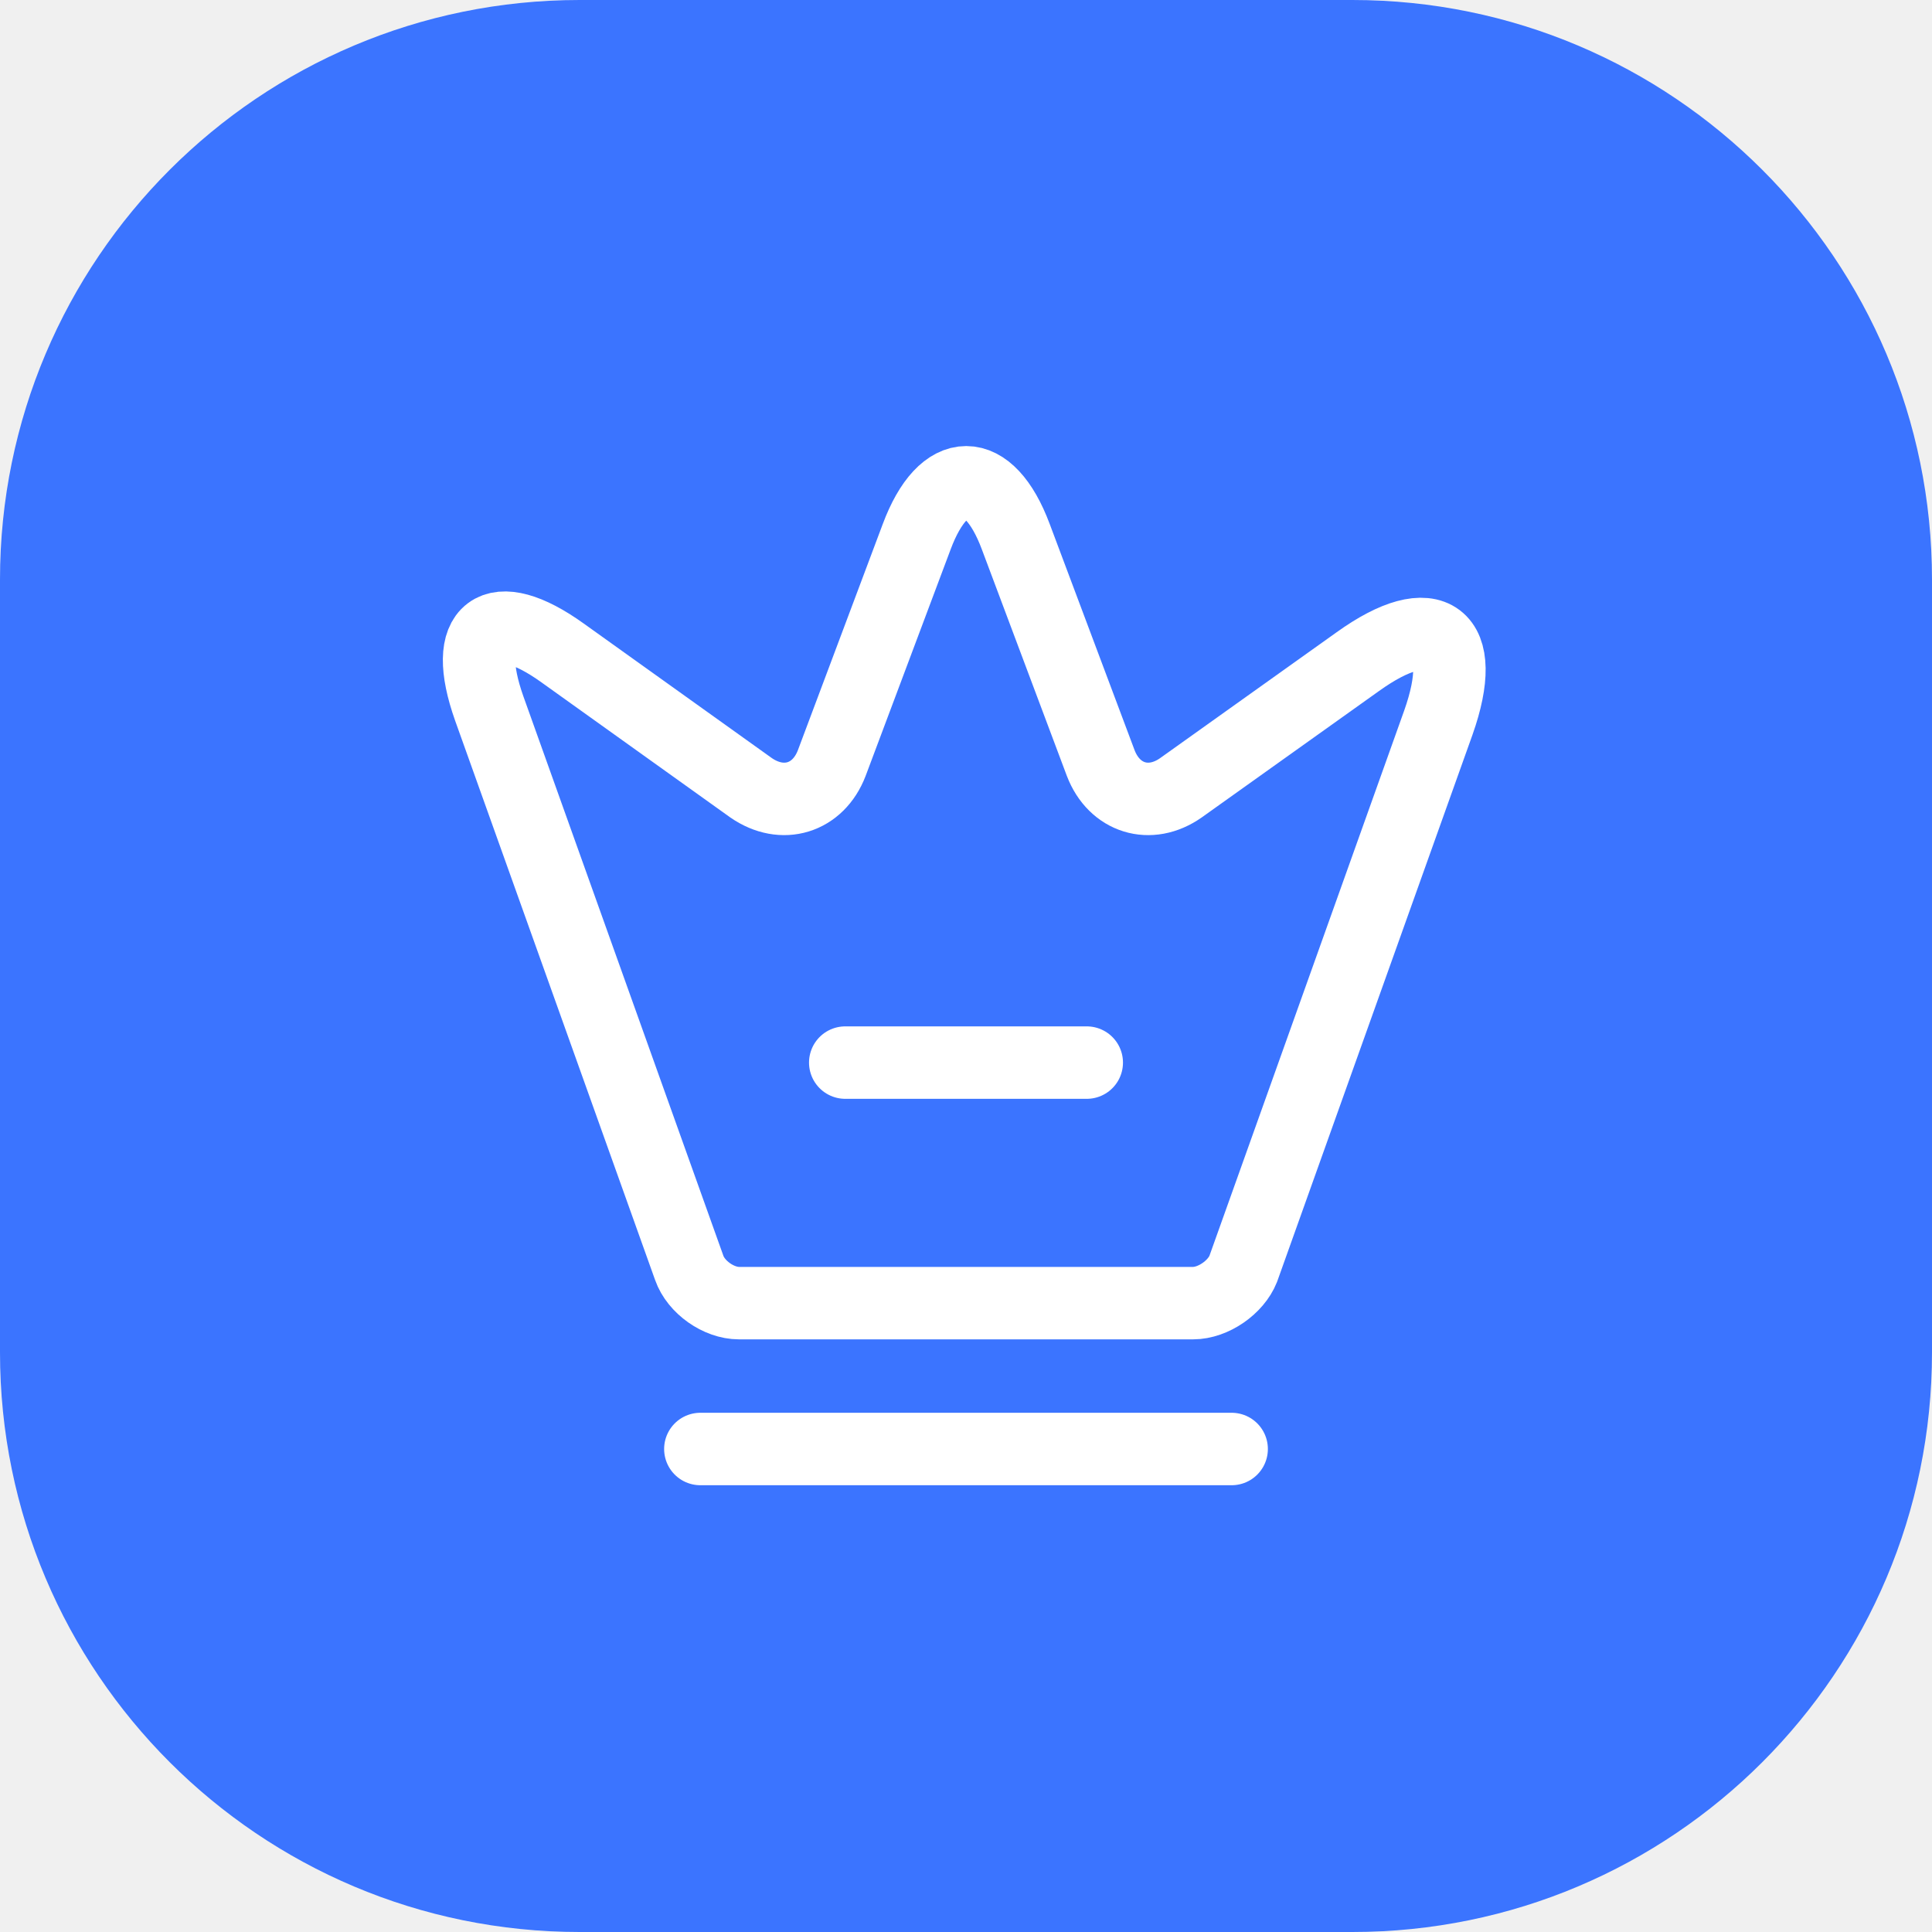
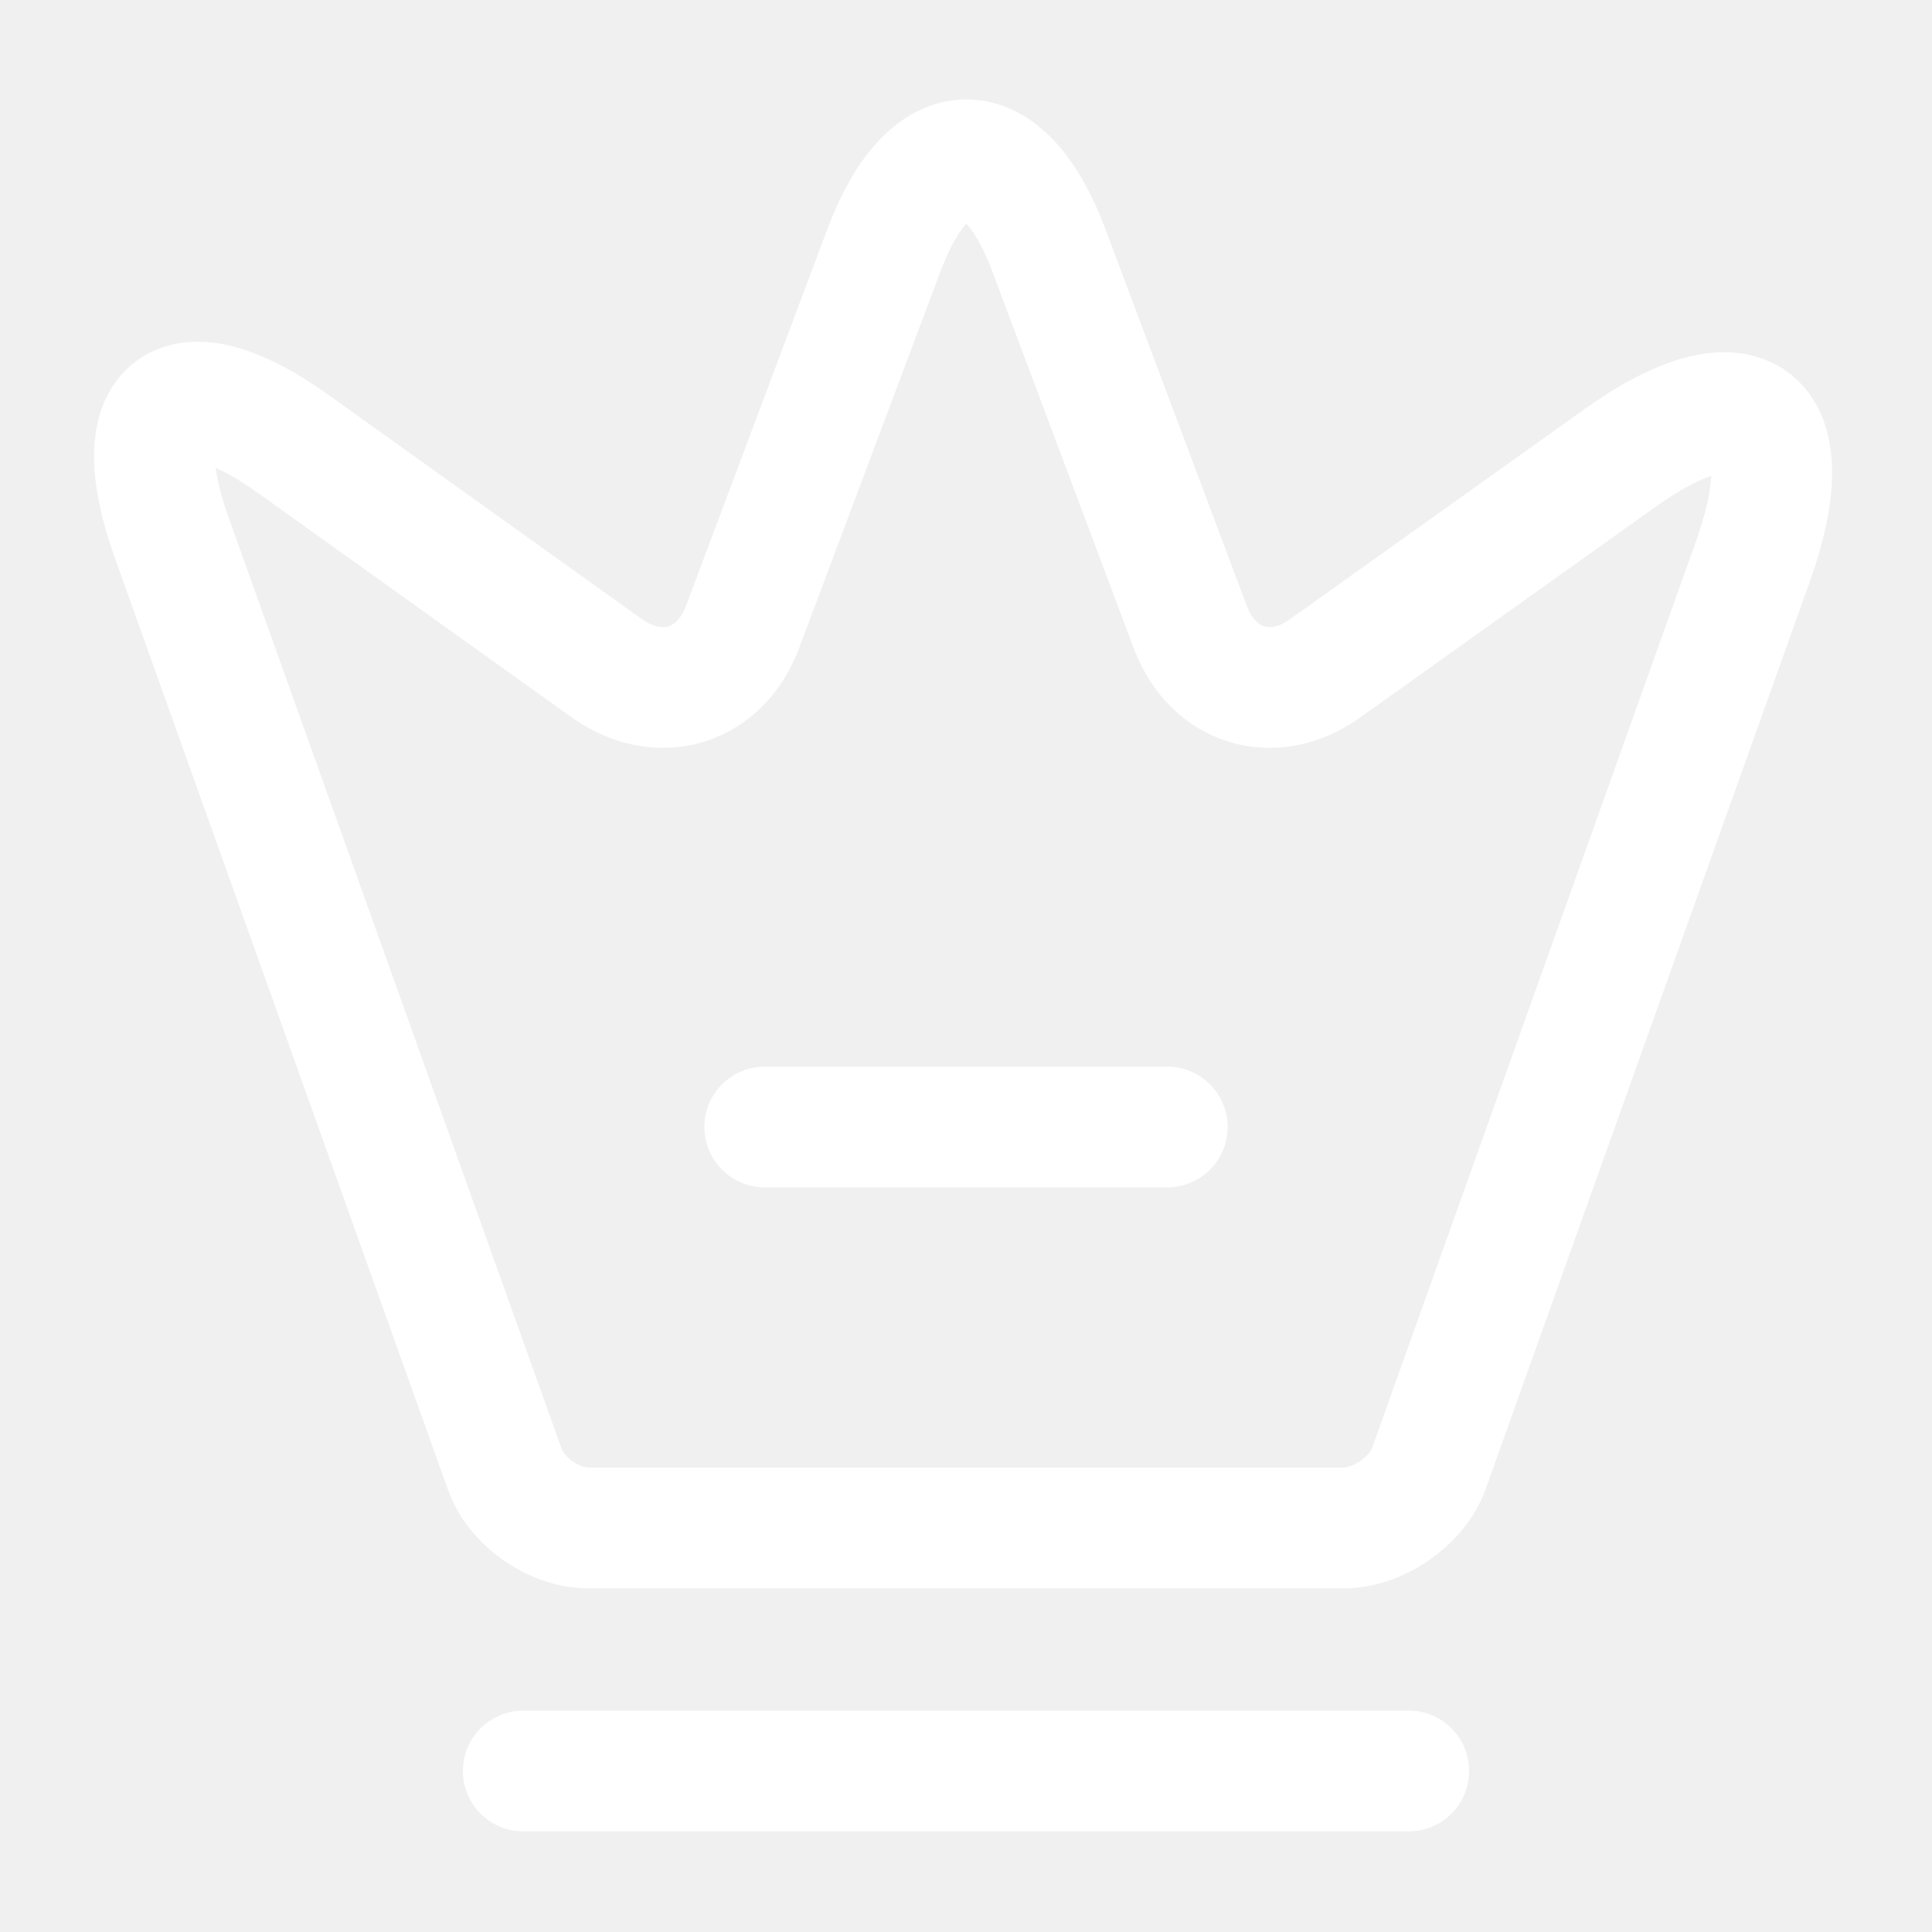
- <svg xmlns="http://www.w3.org/2000/svg" width="40" height="40" viewBox="0 0 40 40" fill="none">
-   <rect width="40" height="40" rx="12" fill="#3B74FF" />
-   <path d="M24.7 26.98H15.3C14.88 26.98 14.41 26.65 14.27 26.25L10.13 14.67C9.54 13.01 10.23 12.5 11.65 13.52L15.55 16.31C16.2 16.76 16.94 16.53 17.22 15.8L18.98 11.11C19.54 9.61 20.47 9.61 21.03 11.11L22.79 15.8C23.07 16.53 23.81 16.76 24.45 16.31L28.11 13.7C29.67 12.58 30.42 13.15 29.78 14.96L25.74 26.27C25.59 26.65 25.12 26.98 24.7 26.98Z" stroke="white" stroke-width="1.5" stroke-linecap="round" stroke-linejoin="round" />
-   <path d="M14.5 30H25.5" stroke="white" stroke-width="1.5" stroke-linecap="round" stroke-linejoin="round" />
-   <path d="M17.5 22H22.5" stroke="white" stroke-width="1.5" stroke-linecap="round" stroke-linejoin="round" />
+ <svg xmlns="http://www.w3.org/2000/svg" width="24" height="24" viewBox="0 0 24 24" fill="none">
+   <path d="M16.7 18.98H7.3C6.88 18.98 6.41 18.65 6.27 18.25L2.13 6.67C1.54 5.01 2.23 4.5 3.65 5.52L7.55 8.31C8.2 8.76 8.94 8.53 9.22 7.8L10.98 3.11C11.54 1.61 12.47 1.61 13.03 3.11L14.79 7.8C15.07 8.53 15.81 8.76 16.45 8.31L20.11 5.7C21.67 4.58 22.42 5.15 21.78 6.96L17.74 18.27C17.59 18.65 17.12 18.98 16.7 18.98Z" stroke="white" stroke-width="1.5" stroke-linecap="round" stroke-linejoin="round" />
+   <path d="M6.5 22H17.5" stroke="white" stroke-width="1.5" stroke-linecap="round" stroke-linejoin="round" />
+   <path d="M9.5 14H14.5" stroke="white" stroke-width="1.5" stroke-linecap="round" stroke-linejoin="round" />
</svg>
